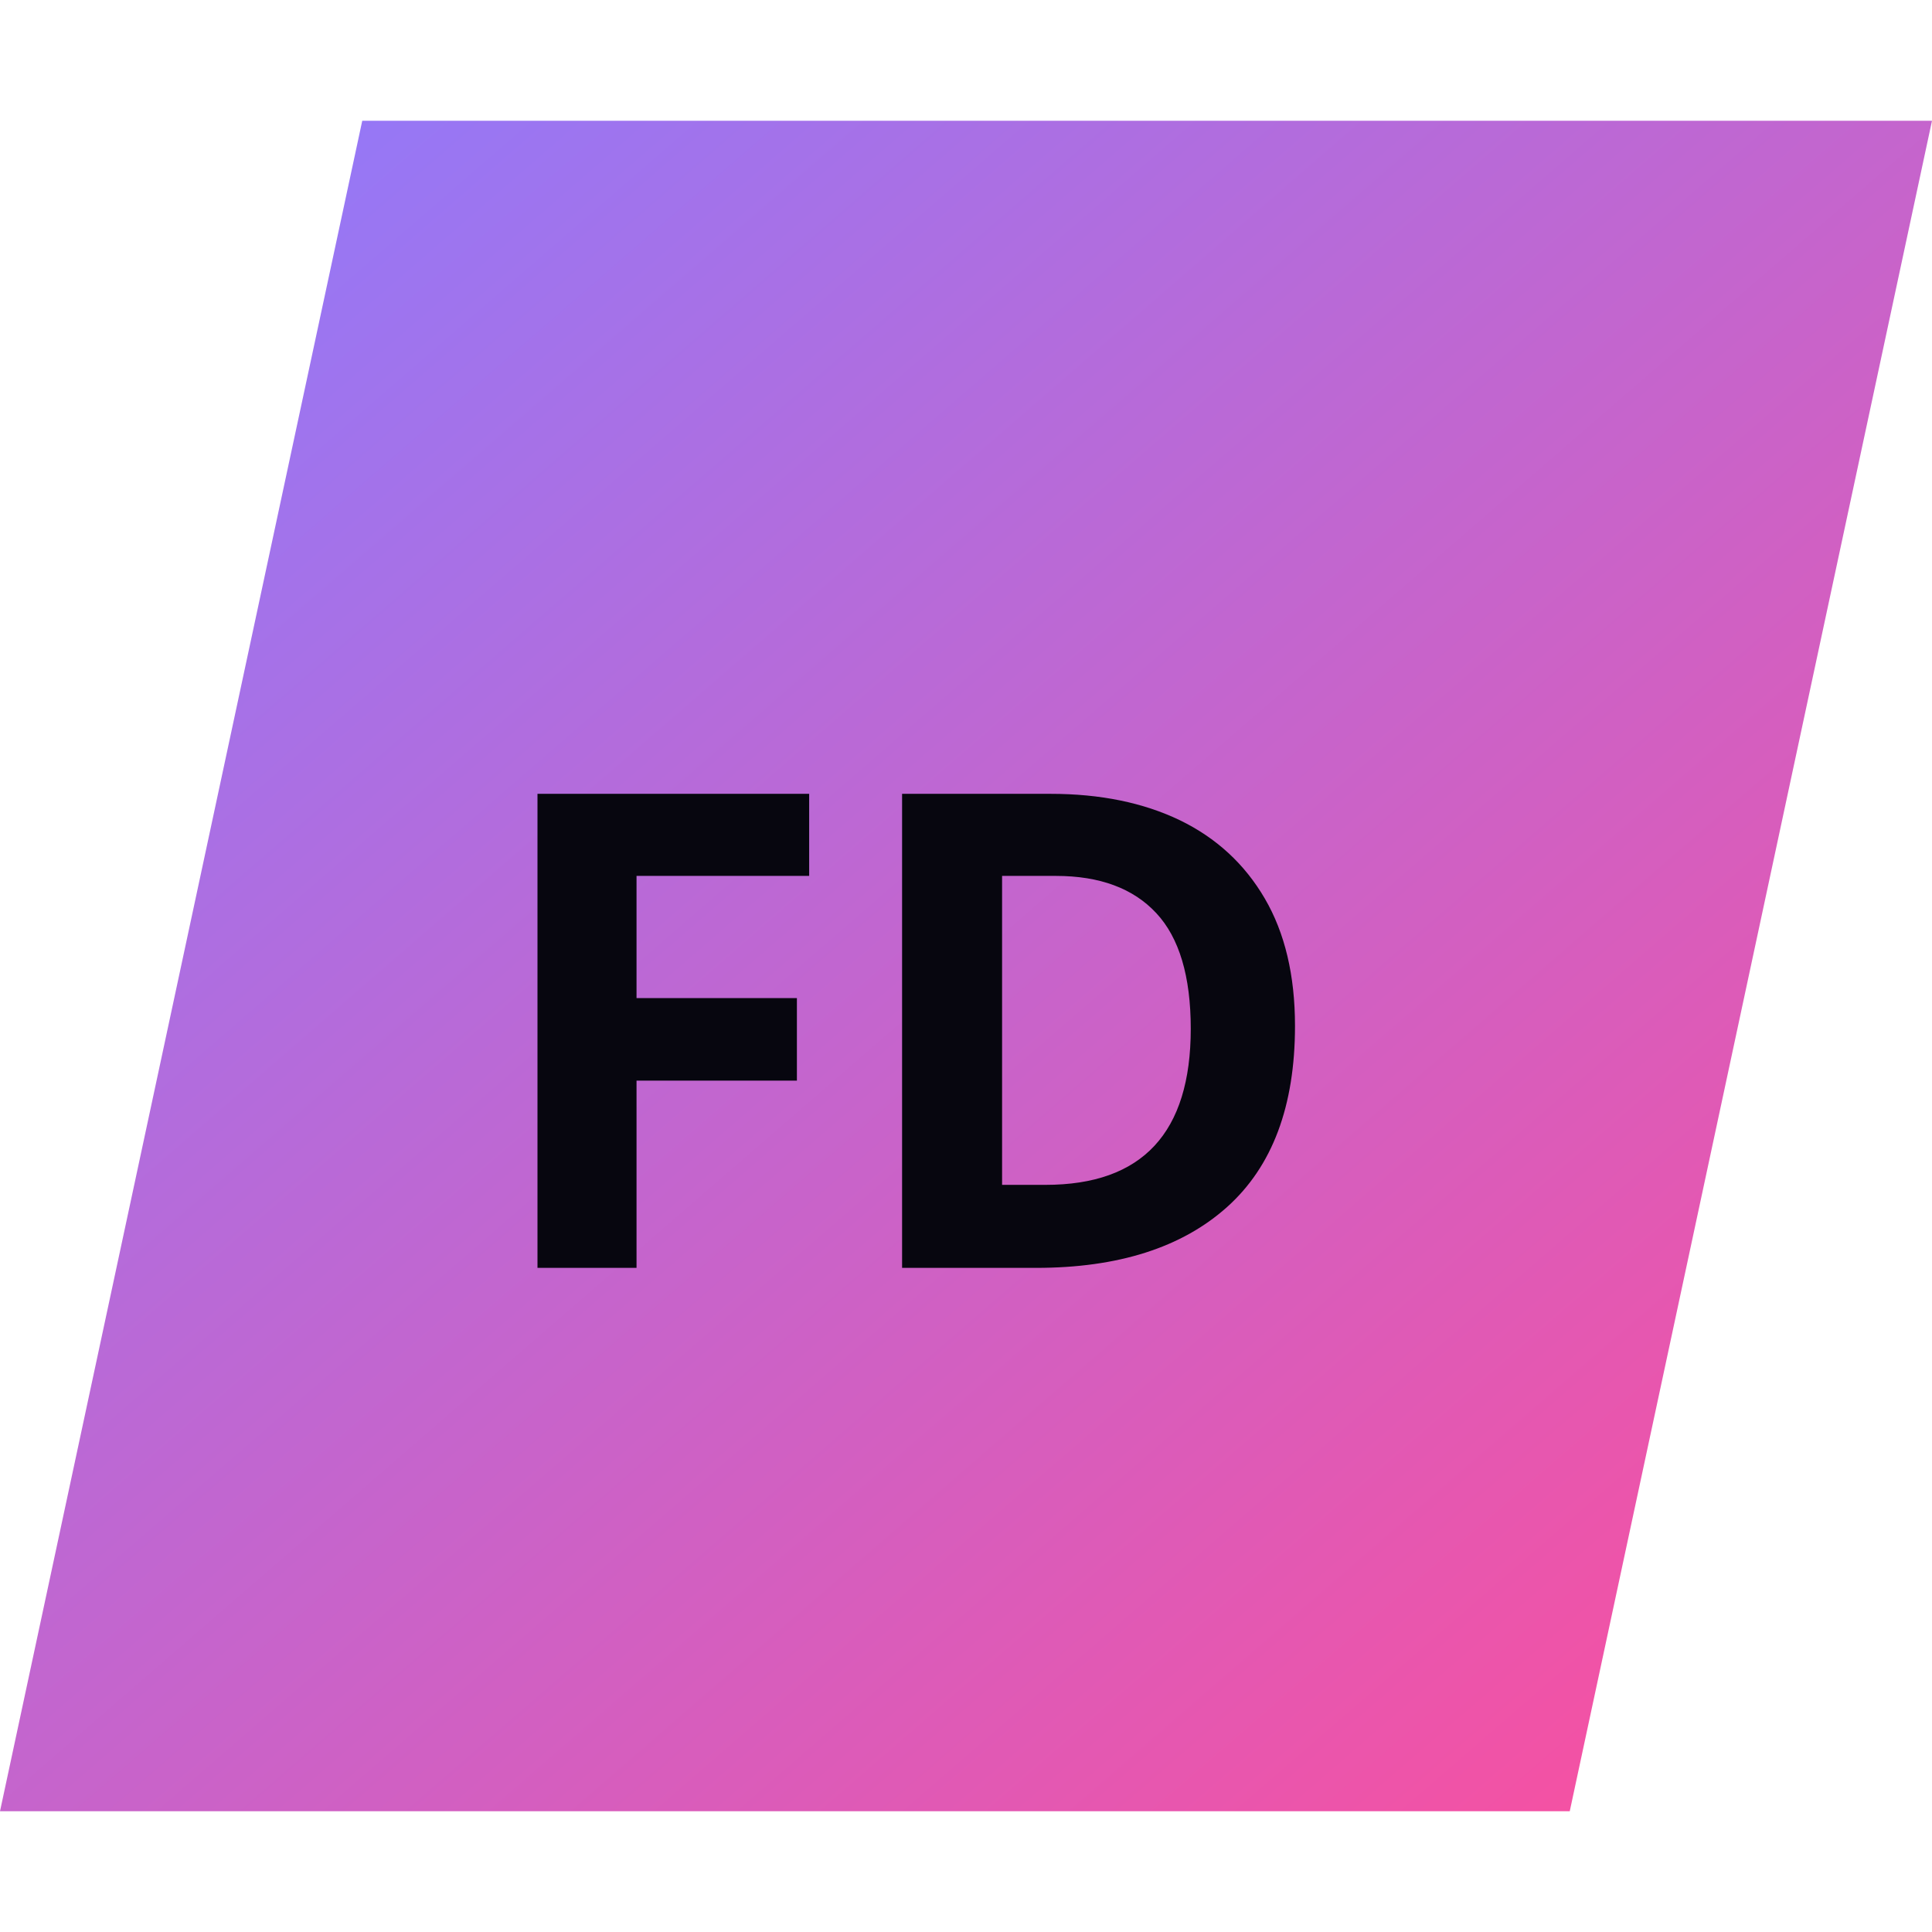
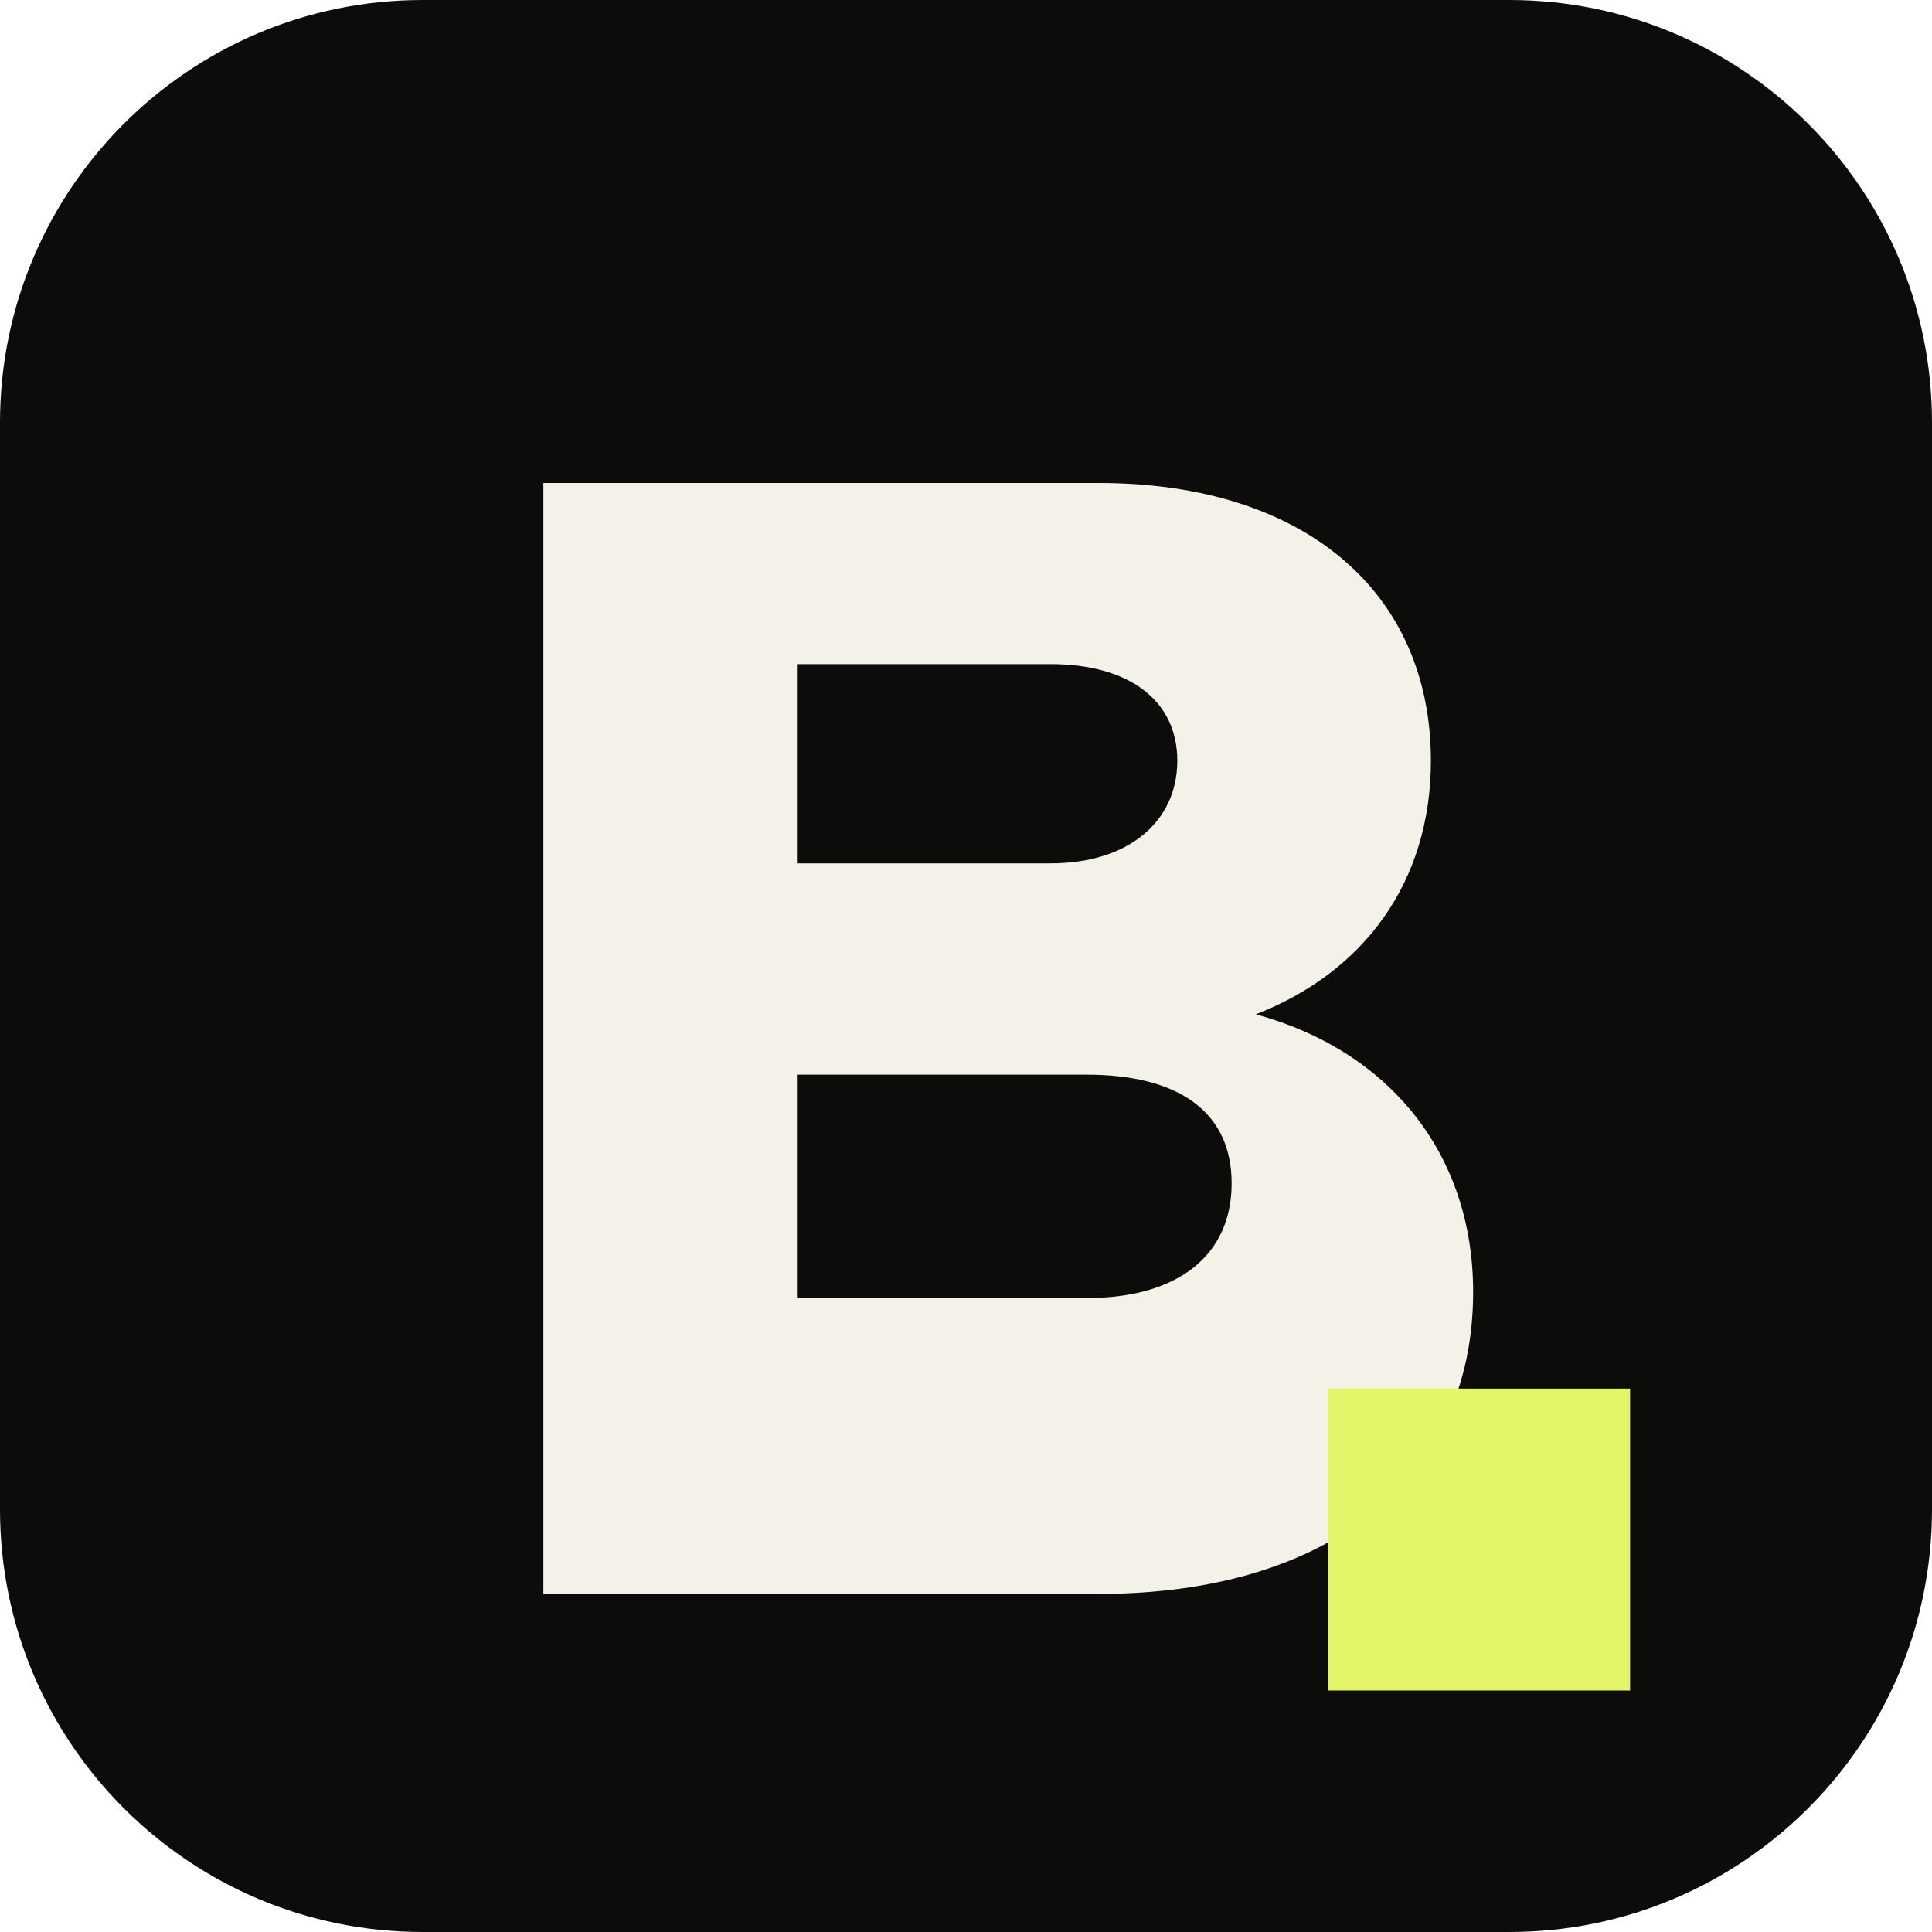
- <svg xmlns="http://www.w3.org/2000/svg" viewBox="0 0 64 64">
-   <defs>
-     <linearGradient id="g" x1="0" y1="0" x2="1" y2="1">
-       <stop stop-color="#8b7cff" />
-       <stop offset="1" stop-color="#ff4d9a" />
-     </linearGradient>
-   </defs>
-   <polygon points="12,4 64,4 52,60 0,60" fill="url(#g)" />
-   <text x="30" y="42" text-anchor="middle" font-family="ui-sans-serif,system-ui,sans-serif" font-size="22" font-weight="700" fill="#07060f">FD</text>
+ <svg xmlns="http://www.w3.org/2000/svg" viewBox="0 0 32 32">
+   <rect width="32" height="32" rx="7" fill="#0c0d0a" />
+   <path d="M9 8h9.2c3.4 0 5.5 1.8 5.5 4.6 0 2-1.1 3.5-2.9 4.2 2.2.6 3.6 2.3 3.6 4.6 0 3.1-2.4 5-6.2 5H9V8zm4.2 6.3h4.2c1.3 0 2.1-.7 2.1-1.7s-.8-1.6-2.1-1.6h-4.2v3.3zm0 7.2h4.8c1.5 0 2.4-.7 2.4-1.9s-.9-1.8-2.4-1.8h-4.8v3.7z" fill="#f3f1e8" />
+   <rect x="22" y="23" width="5" height="5" fill="#e4f56a" />
</svg>
